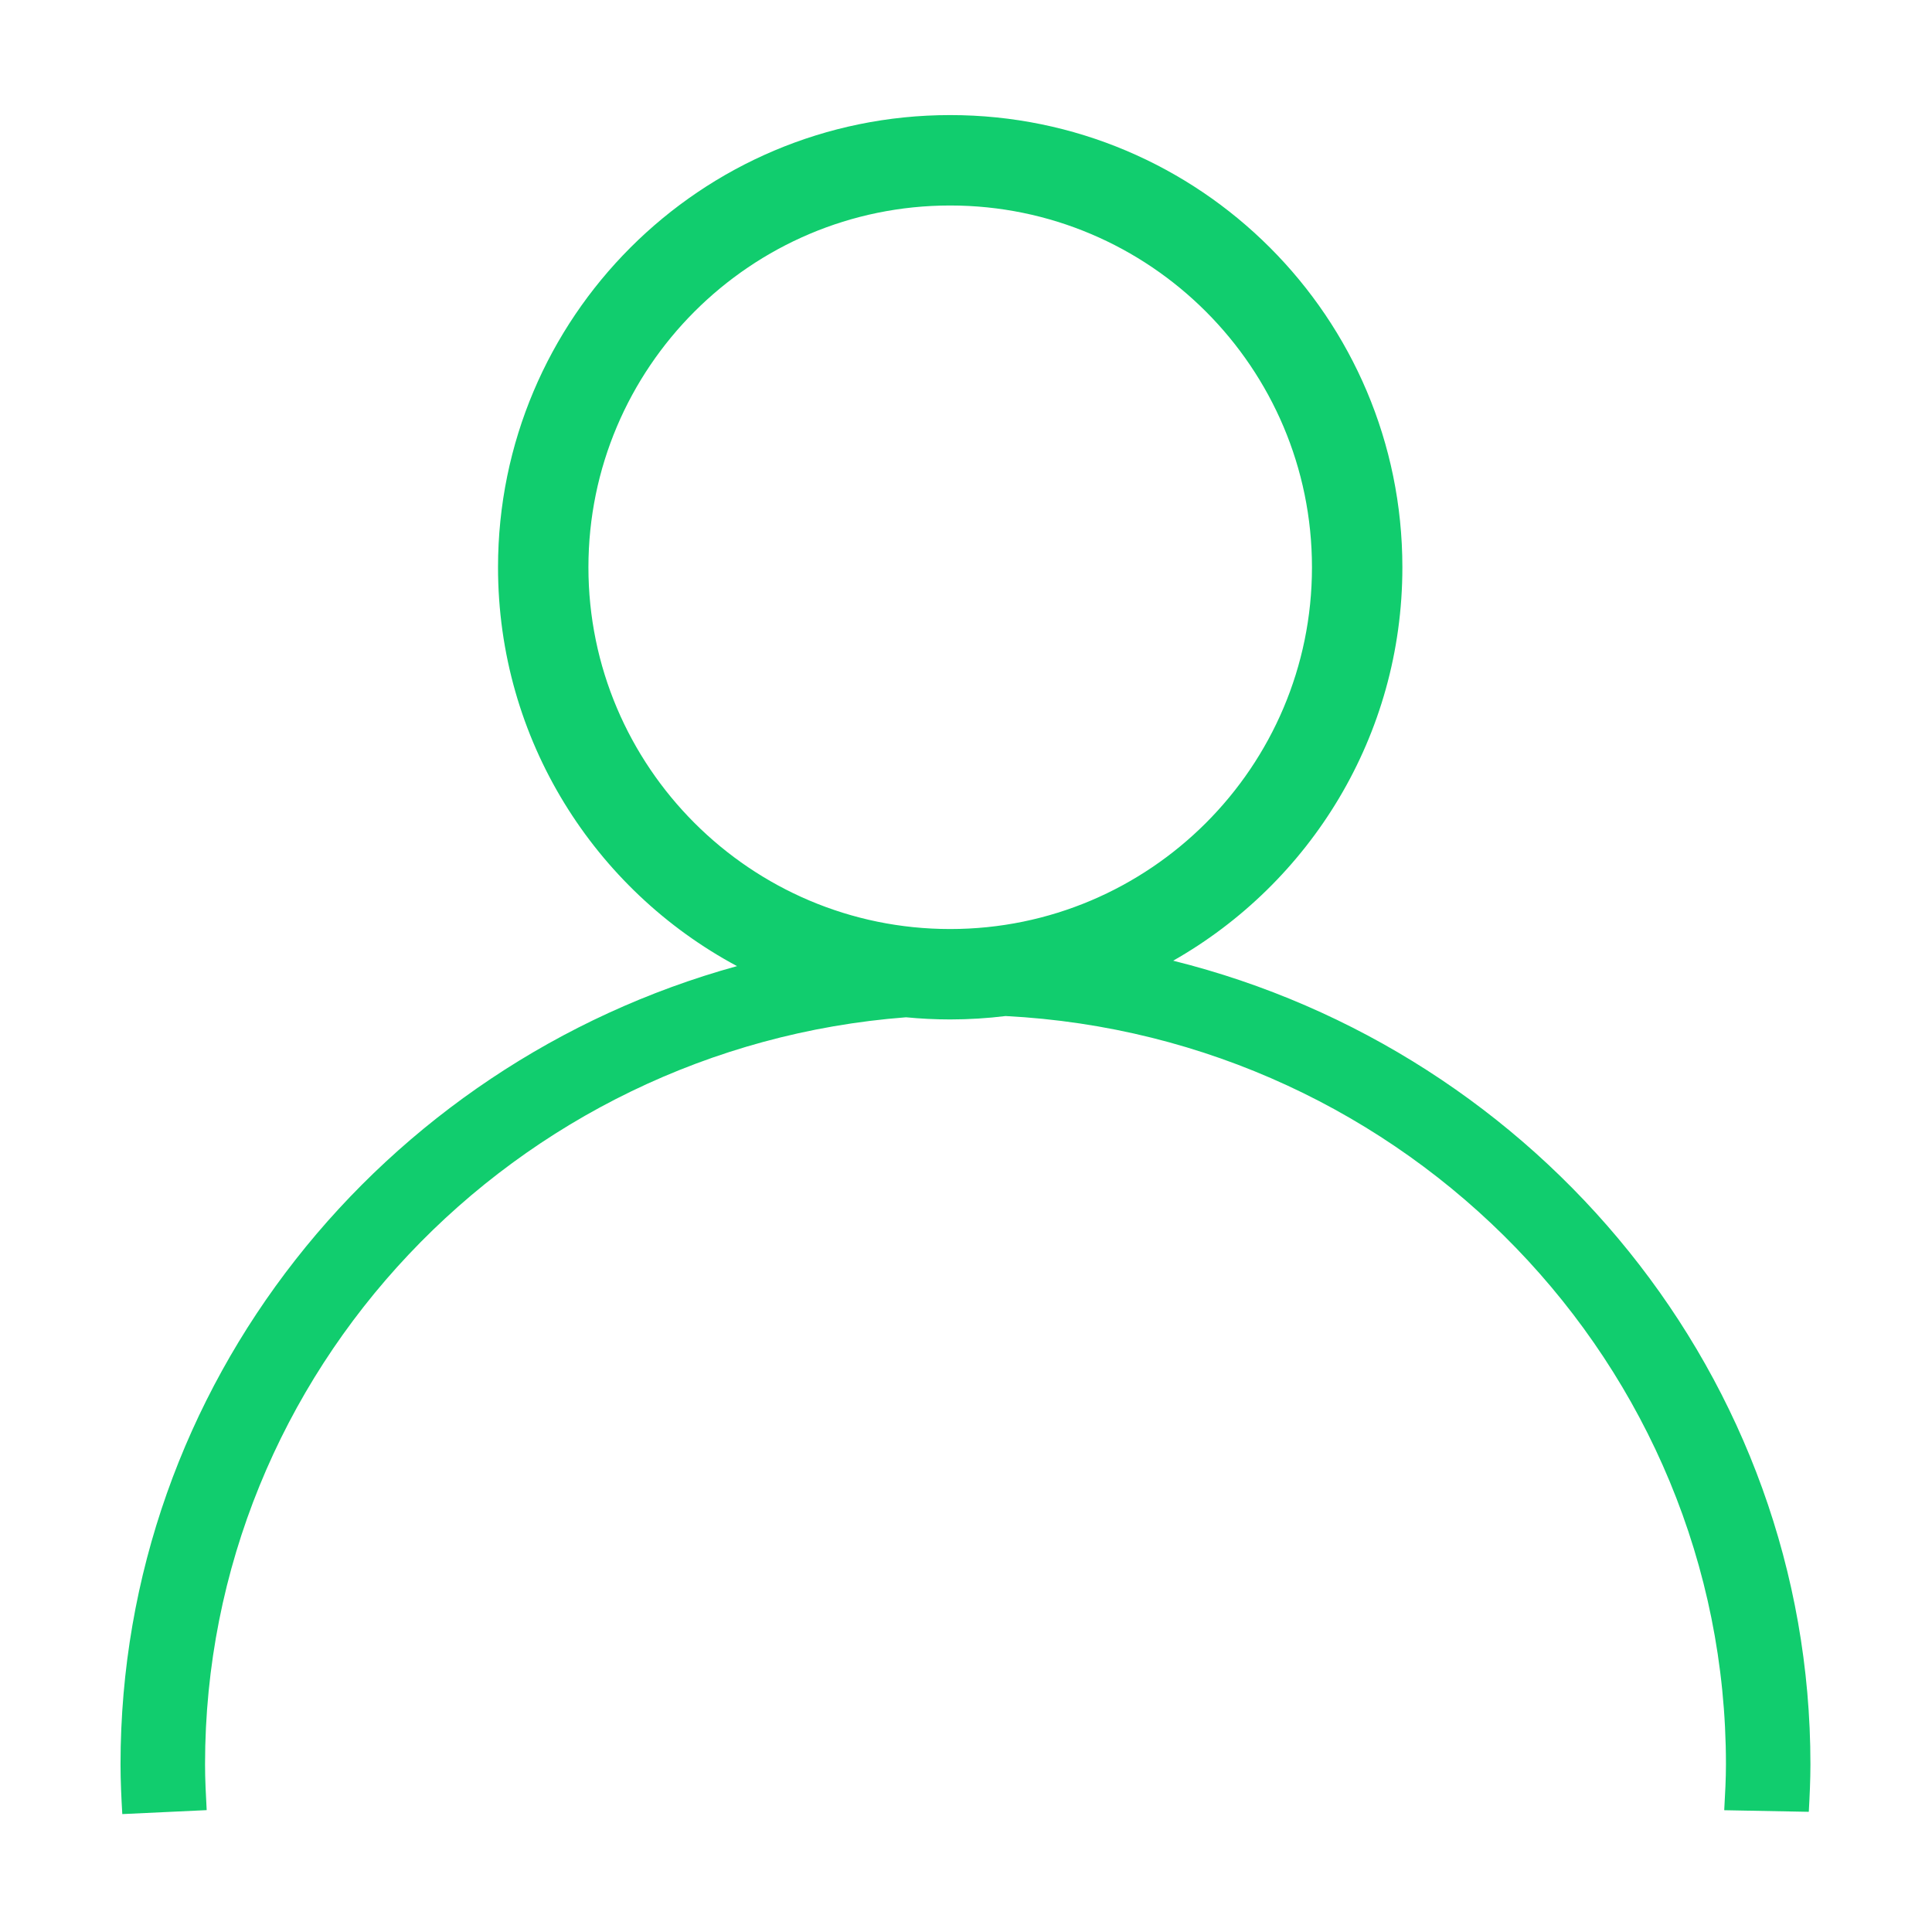
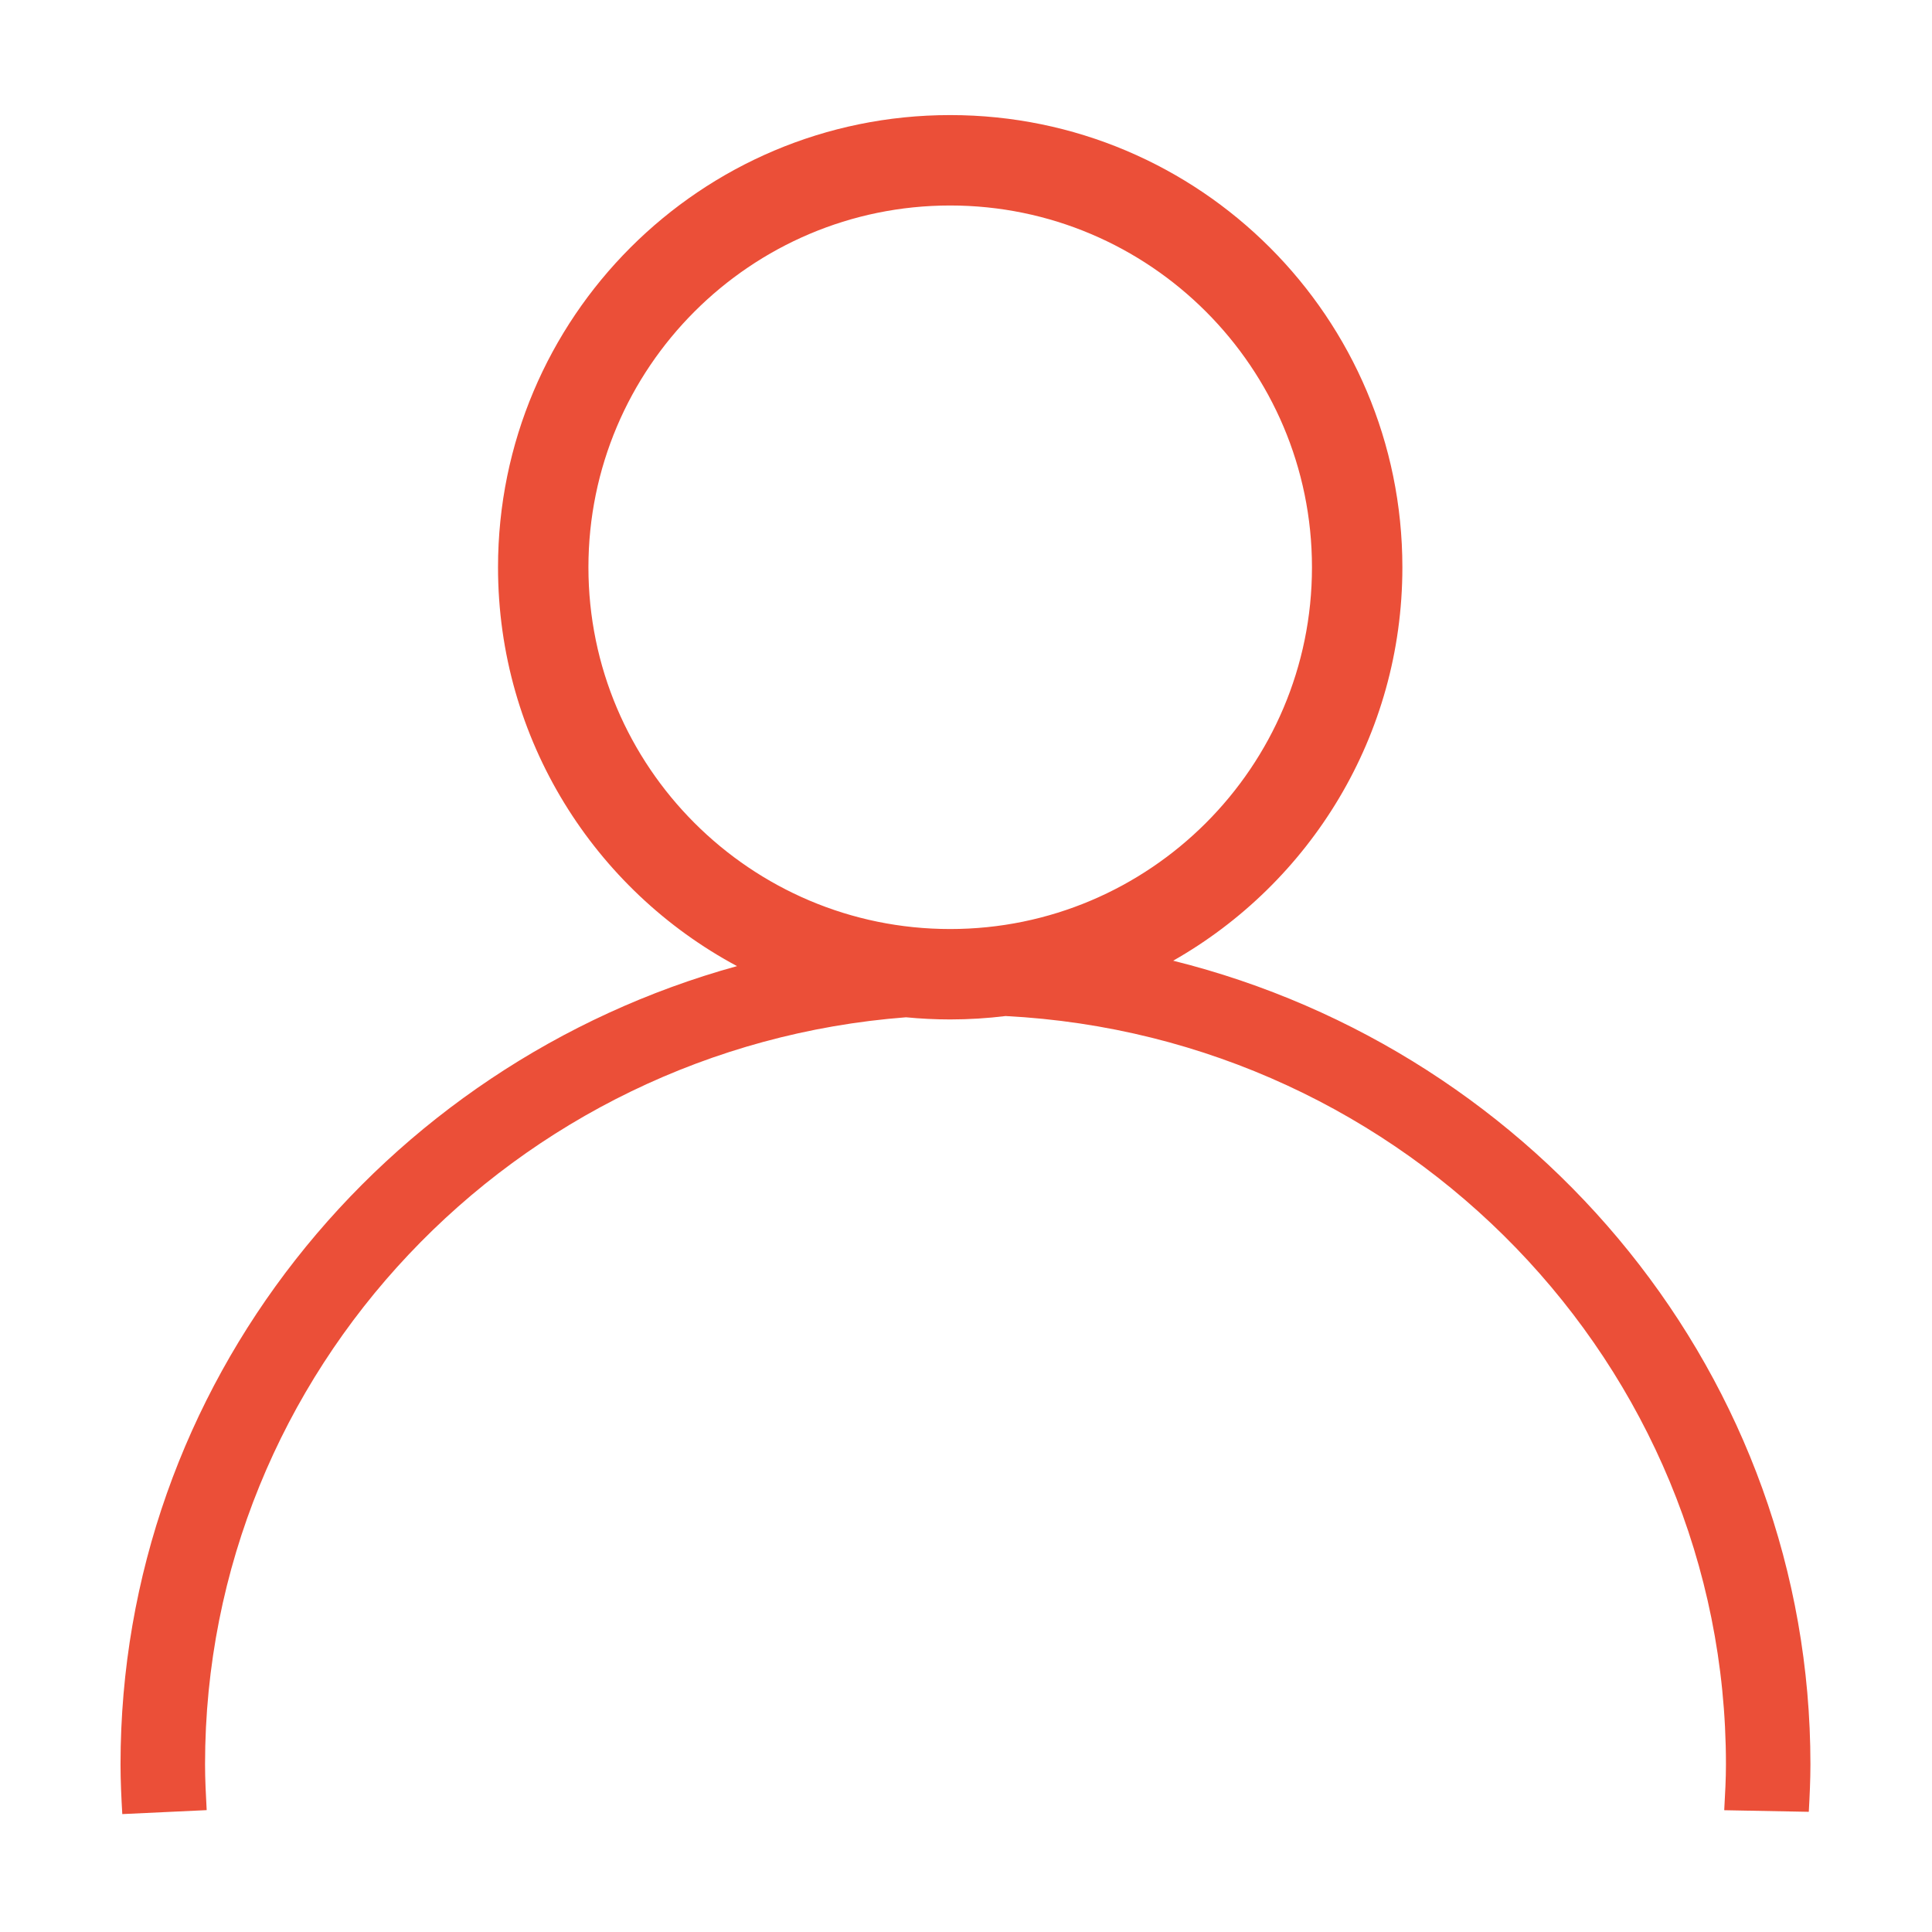
- <svg xmlns="http://www.w3.org/2000/svg" width="200" height="200" viewBox="0 0 200 200" version="1.1">
+ <svg xmlns="http://www.w3.org/2000/svg" viewBox="0 0 200 200" version="1.1">
  <defs>
    <style type="text/css">

</style>
  </defs>
  <g class="transform-group">
    <g transform="scale(0.1953125, 0.1953125)">
-       <path d="M621.805 509.19c72.541-41.201 121.484-119.161 121.484-208.506 0-132.347-107.339-239.688-239.688-239.688-132.325 0-239.64 107.341-239.64 239.688 0 91.488 51.29 171.018 126.677 211.375-188.307 51.953-326.757 221.945-326.757 423.074 0 8.768 0.433 17.605 0.934 26.373l44.731-2.096c-0.433-8.153-0.866-16.216-0.866-24.278 0-208.555 163.983-380.052 371.532-395.949 7.699 0.752 15.51 1.141 23.39 1.141 9.955 0 19.77-0.618 29.381-1.802 212.379 10.934 381.804 184.638 381.804 396.609 0 7.653-0.41 15.352-0.911 24.324l44.822 0.844c0.454-8.382 0.866-16.787 0.866-25.168C959.563 730.112 815.692 557.449 621.805 509.19zM503.601 492.405c-105.722 0-191.722-85.998-191.722-191.721 0-105.746 86-191.769 191.722-191.769 105.791 0 191.769 86.022 191.769 191.769C695.37 406.407 609.393 492.405 503.601 492.405z" fill="#11cd6e" />
+       <path d="M621.805 509.19c72.541-41.201 121.484-119.161 121.484-208.506 0-132.347-107.339-239.688-239.688-239.688-132.325 0-239.64 107.341-239.64 239.688 0 91.488 51.29 171.018 126.677 211.375-188.307 51.953-326.757 221.945-326.757 423.074 0 8.768 0.433 17.605 0.934 26.373l44.731-2.096c-0.433-8.153-0.866-16.216-0.866-24.278 0-208.555 163.983-380.052 371.532-395.949 7.699 0.752 15.51 1.141 23.39 1.141 9.955 0 19.77-0.618 29.381-1.802 212.379 10.934 381.804 184.638 381.804 396.609 0 7.653-0.41 15.352-0.911 24.324l44.822 0.844c0.454-8.382 0.866-16.787 0.866-25.168C959.563 730.112 815.692 557.449 621.805 509.19zM503.601 492.405c-105.722 0-191.722-85.998-191.722-191.721 0-105.746 86-191.769 191.722-191.769 105.791 0 191.769 86.022 191.769 191.769C695.37 406.407 609.393 492.405 503.601 492.405z" fill="#eb4f38" />
    </g>
  </g>
</svg>
